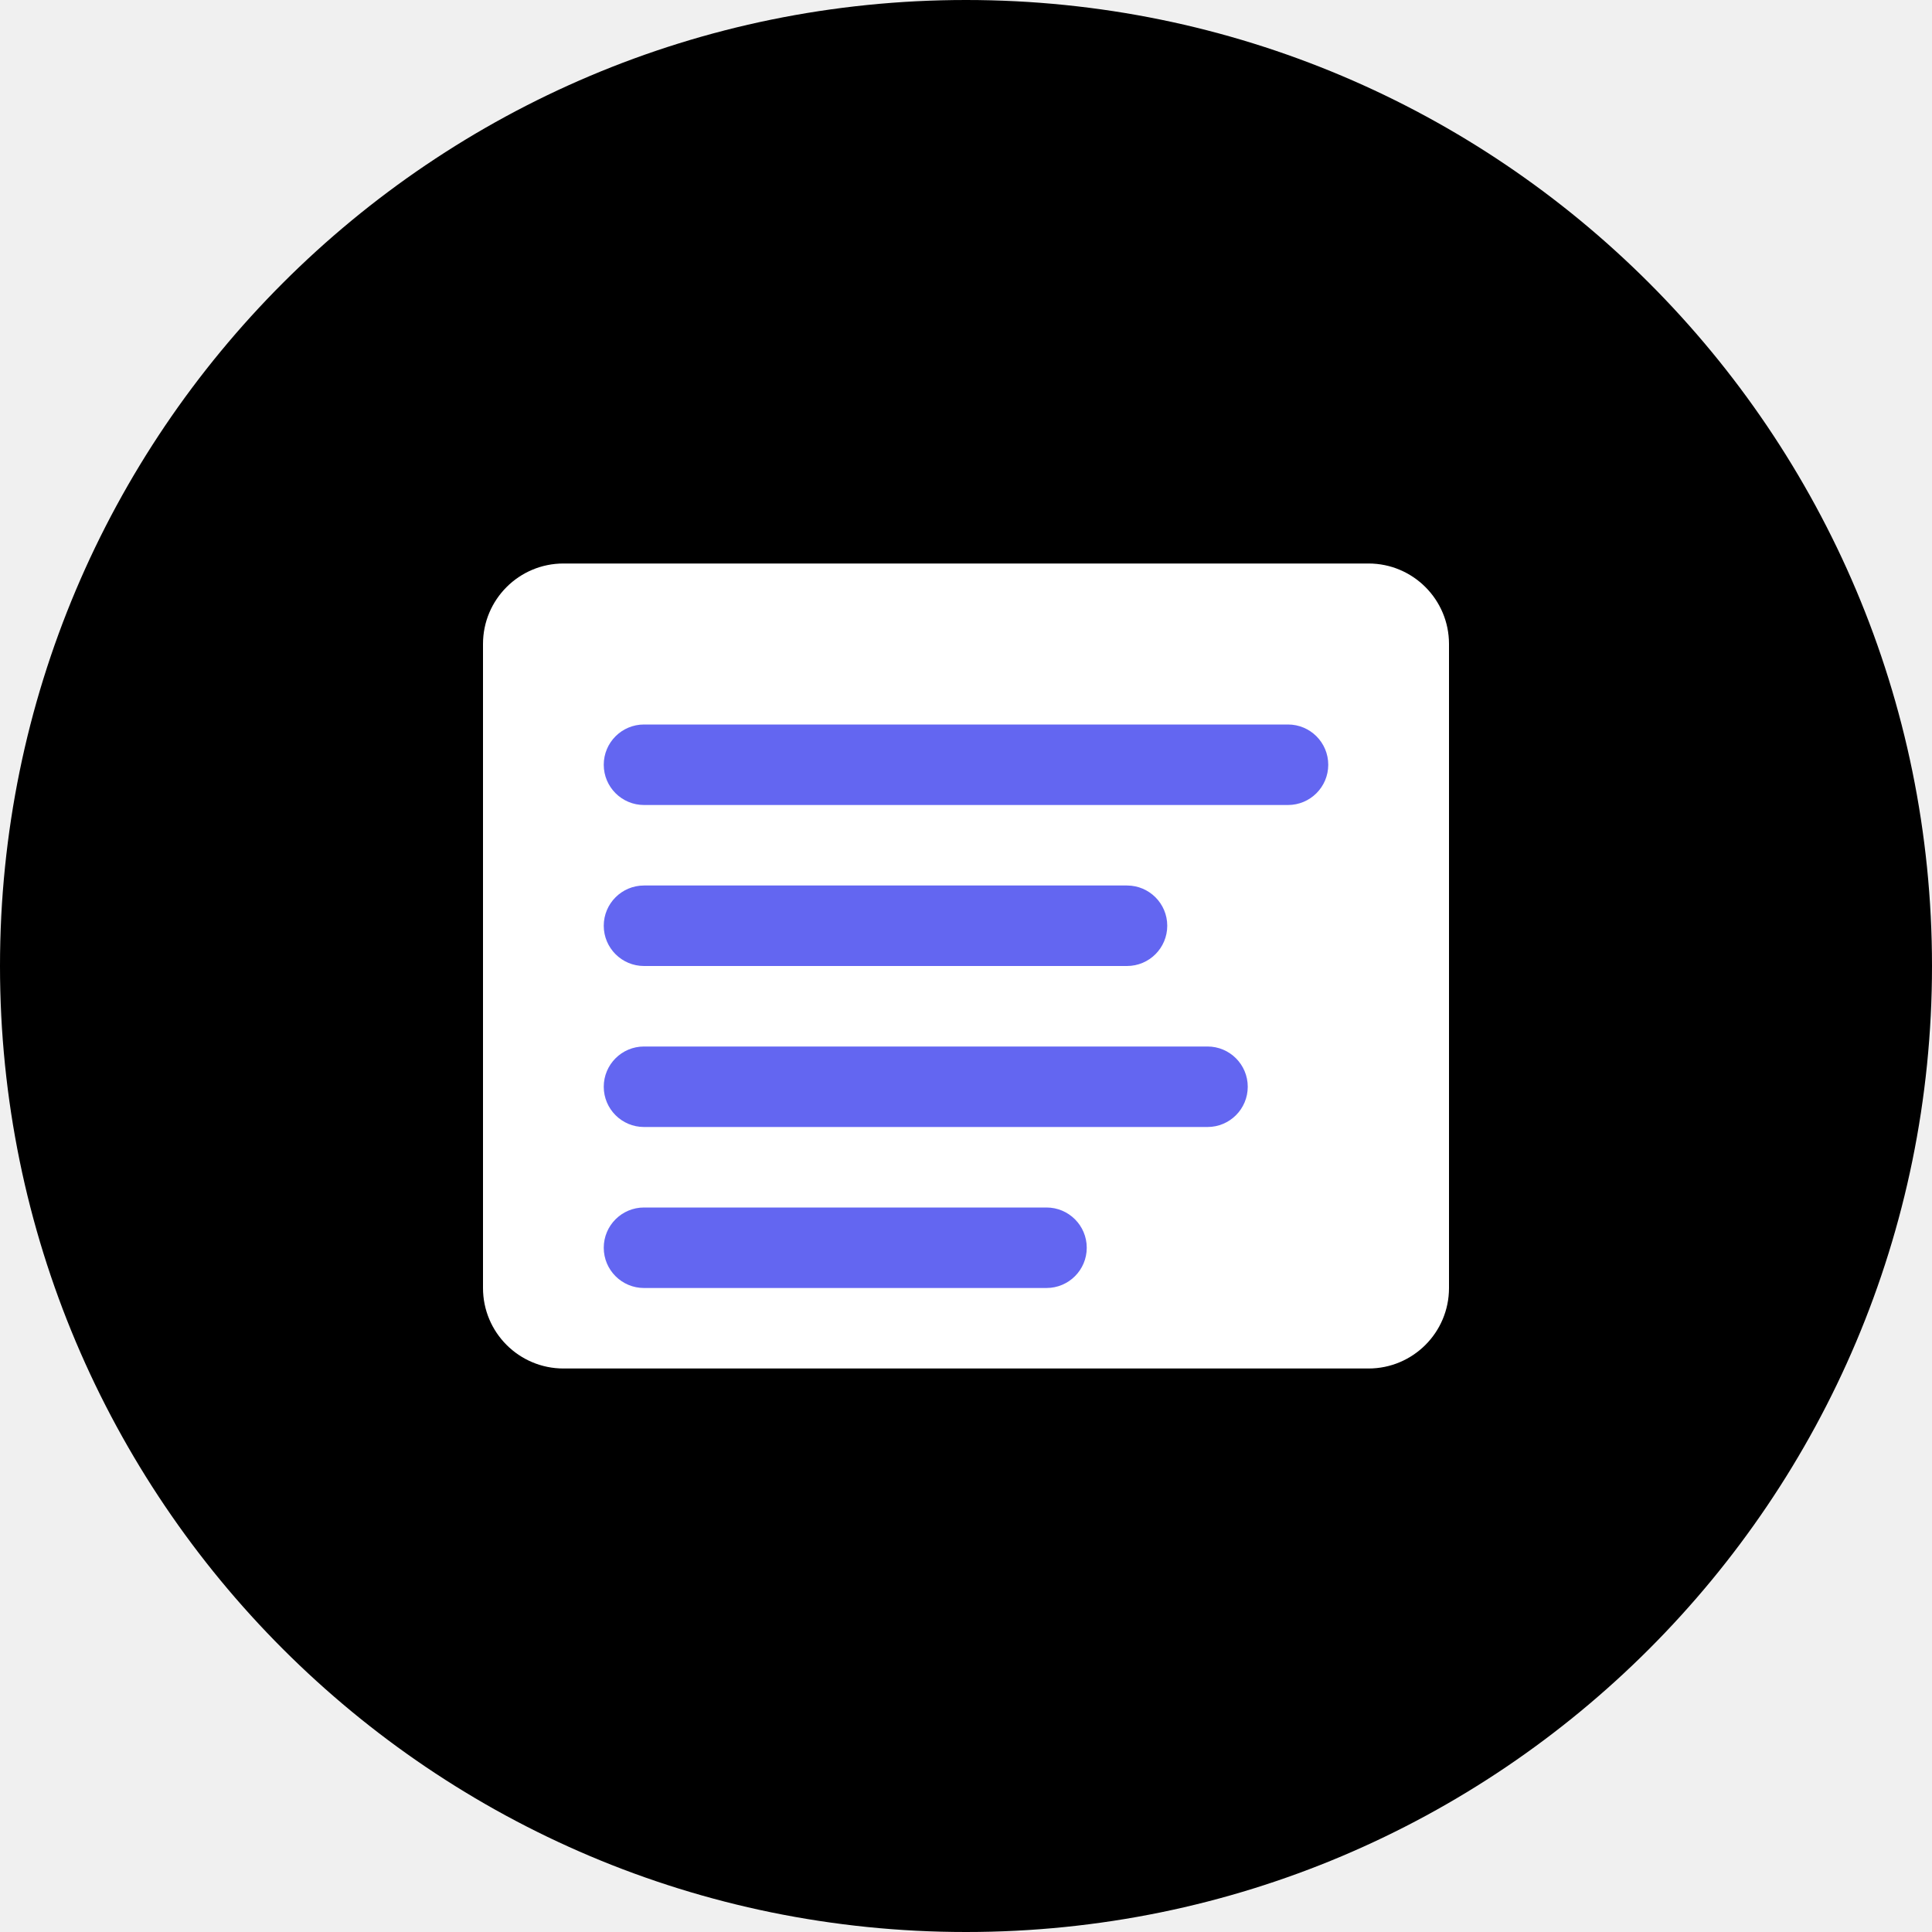
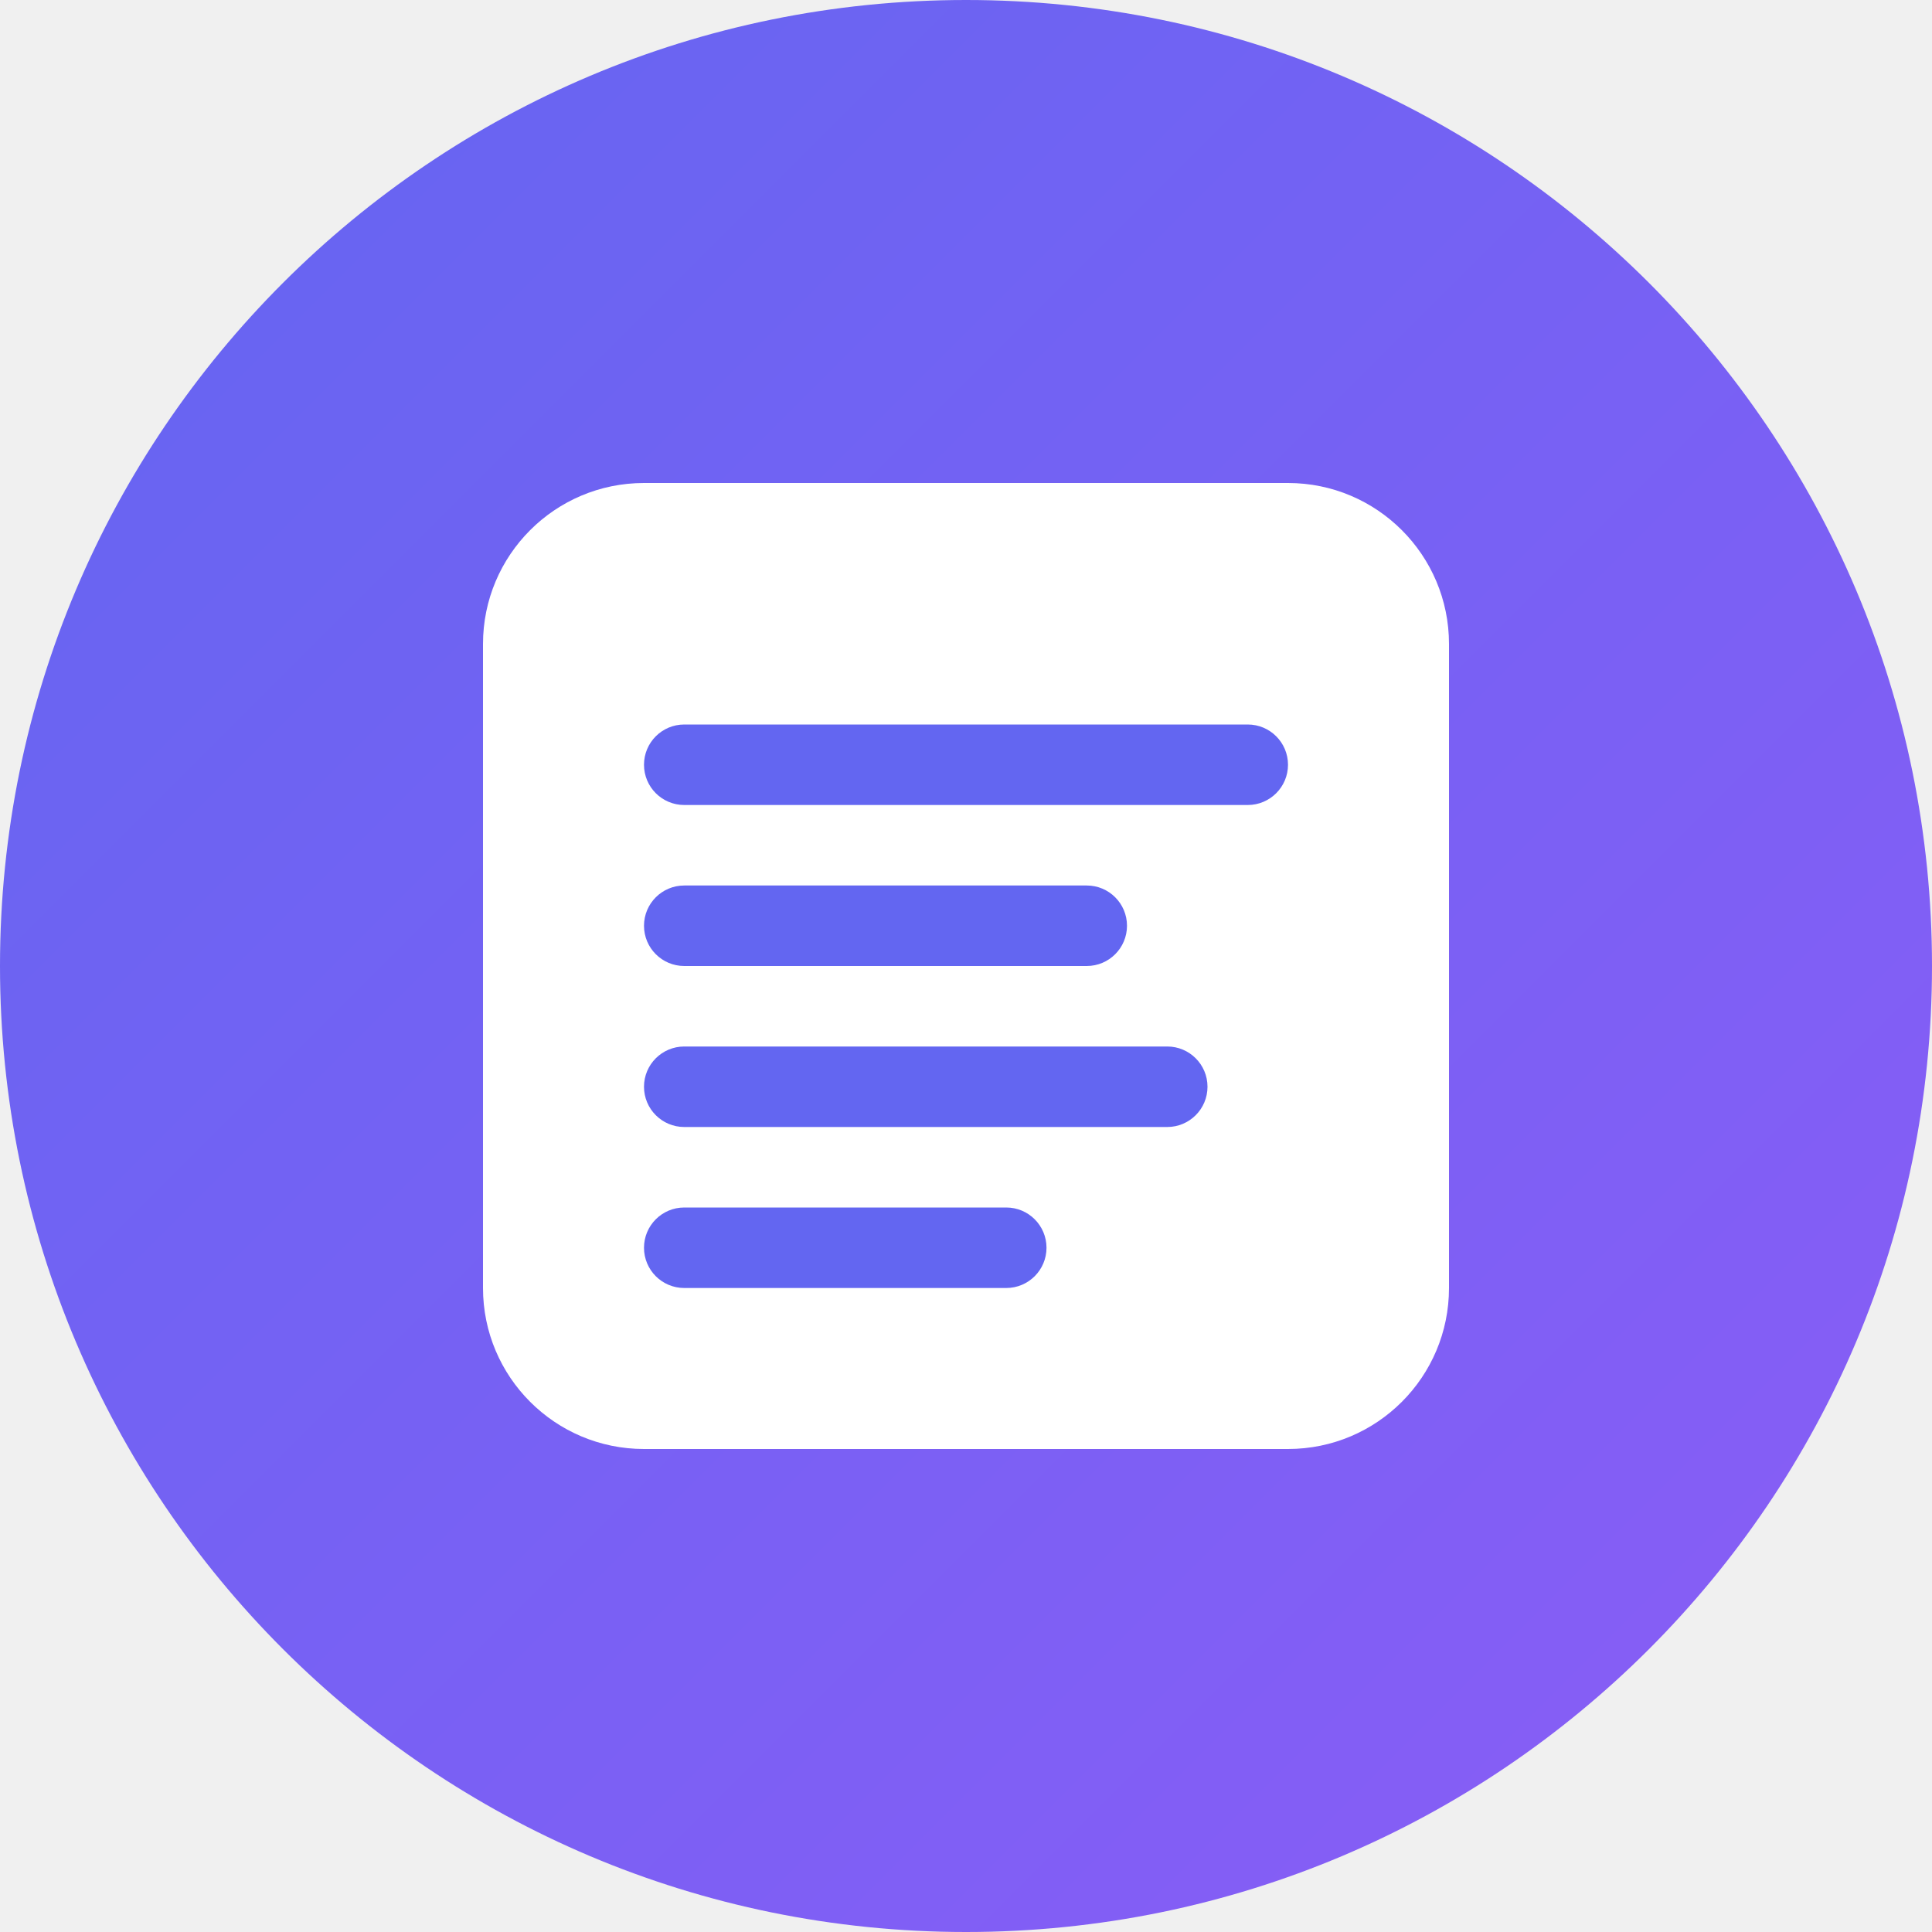
- <svg xmlns="http://www.w3.org/2000/svg" width="48" height="48" viewBox="0 0 48 48" fill="none">
-   <circle cx="24" cy="24" r="24" fill="url(#gradient2)" />
-   <rect x="12" y="14" width="24" height="20" rx="2" fill="white" />
-   <rect x="15" y="18" width="18" height="2" rx="1" fill="#6366F1" />
-   <rect x="15" y="22" width="14" height="2" rx="1" fill="#6366F1" />
-   <rect x="15" y="26" width="16" height="2" rx="1" fill="#6366F1" />
-   <rect x="15" y="30" width="12" height="2" rx="1" fill="#6366F1" />
+ <svg xmlns="http://www.w3.org/2000/svg" width="24" height="24" viewBox="0 0 24 24" fill="none">
+   <circle cx="12" cy="12" r="12" fill="url(#gradient)" />
+   <rect x="6" y="6" width="12" height="12" rx="2" fill="white" />
+   <rect x="8" y="9" width="8" height="1" rx="0.5" fill="#6366F1" />
+   <rect x="8" y="11" width="6" height="1" rx="0.5" fill="#6366F1" />
+   <rect x="8" y="13" width="7" height="1" rx="0.5" fill="#6366F1" />
+   <rect x="8" y="15" width="5" height="1" rx="0.5" fill="#6366F1" />
  <defs>
-     <linearGradient id="gradient2" x1="0" y1="0" x2="48" y2="48" gradientUnits="userSpaceOnUse">
-       <stop stopColor="#6366F1" />
-       <stop offset="1" stopColor="#8B5CF6" />
+     <linearGradient id="gradient" x1="0%" y1="0%" x2="100%" y2="100%">
+       <stop offset="0%" style="stop-color:#6366F1;stop-opacity:1" />
+       <stop offset="100%" style="stop-color:#8B5CF6;stop-opacity:1" />
    </linearGradient>
  </defs>
</svg>
